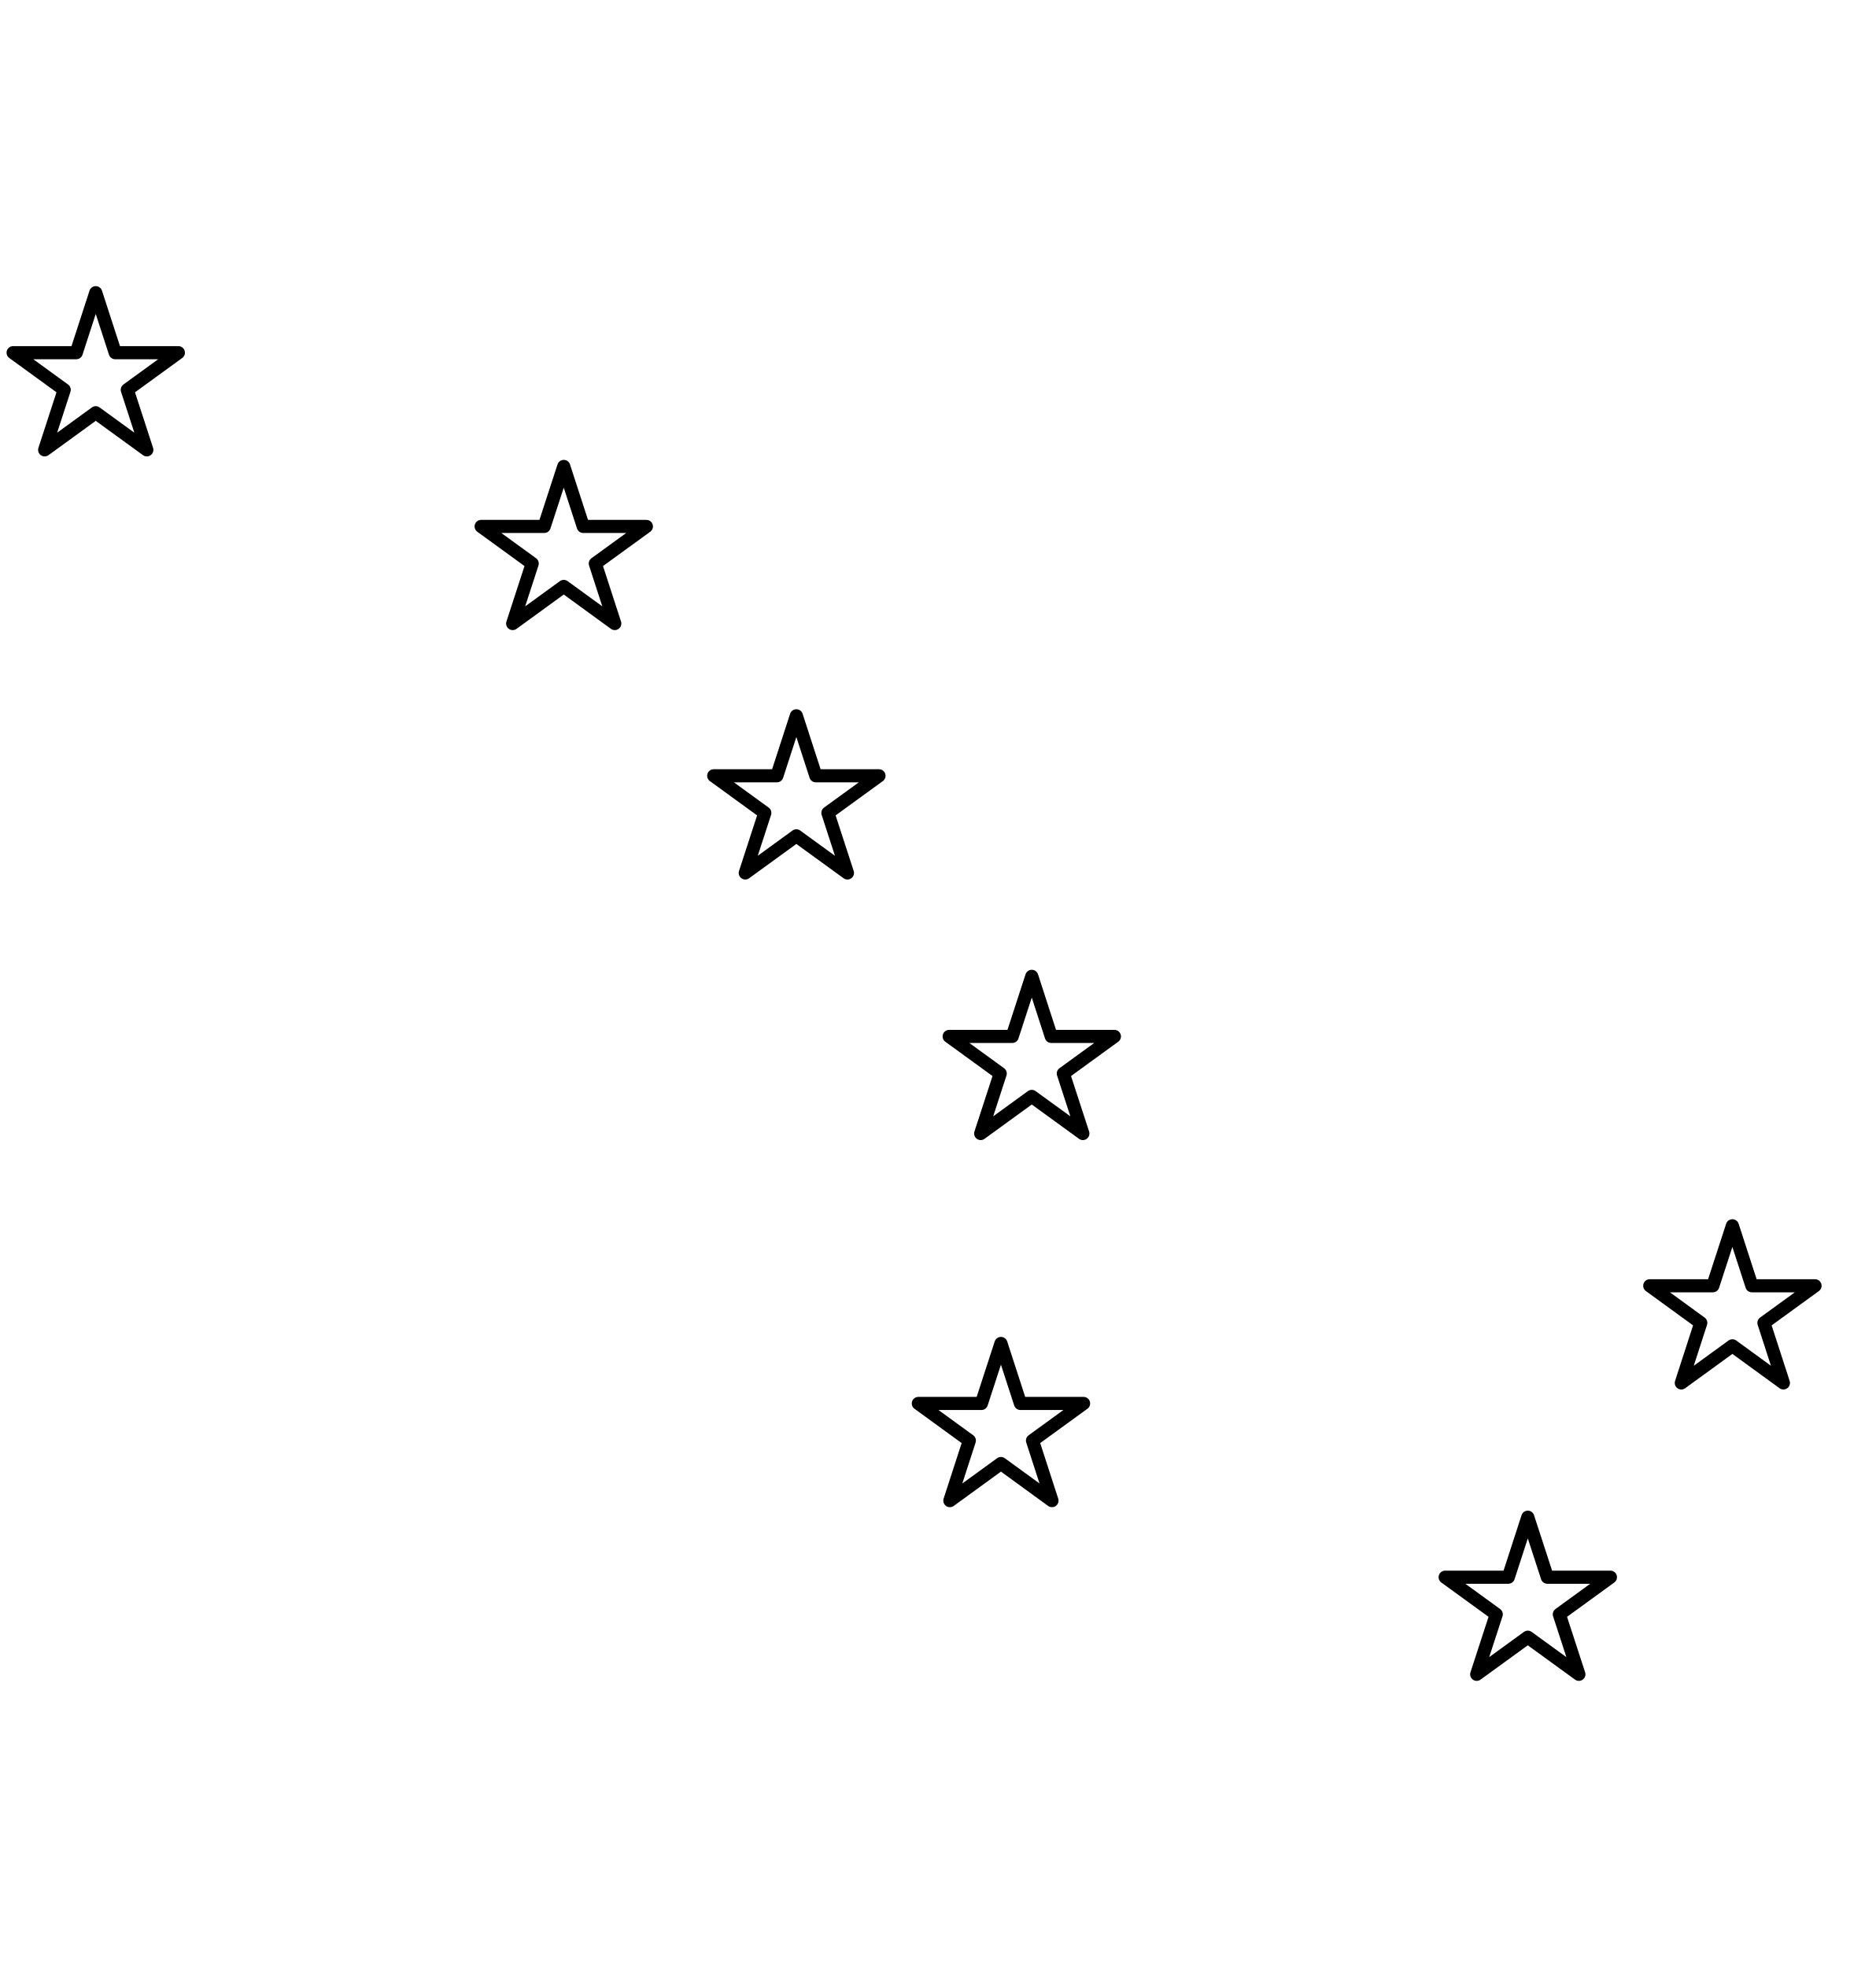
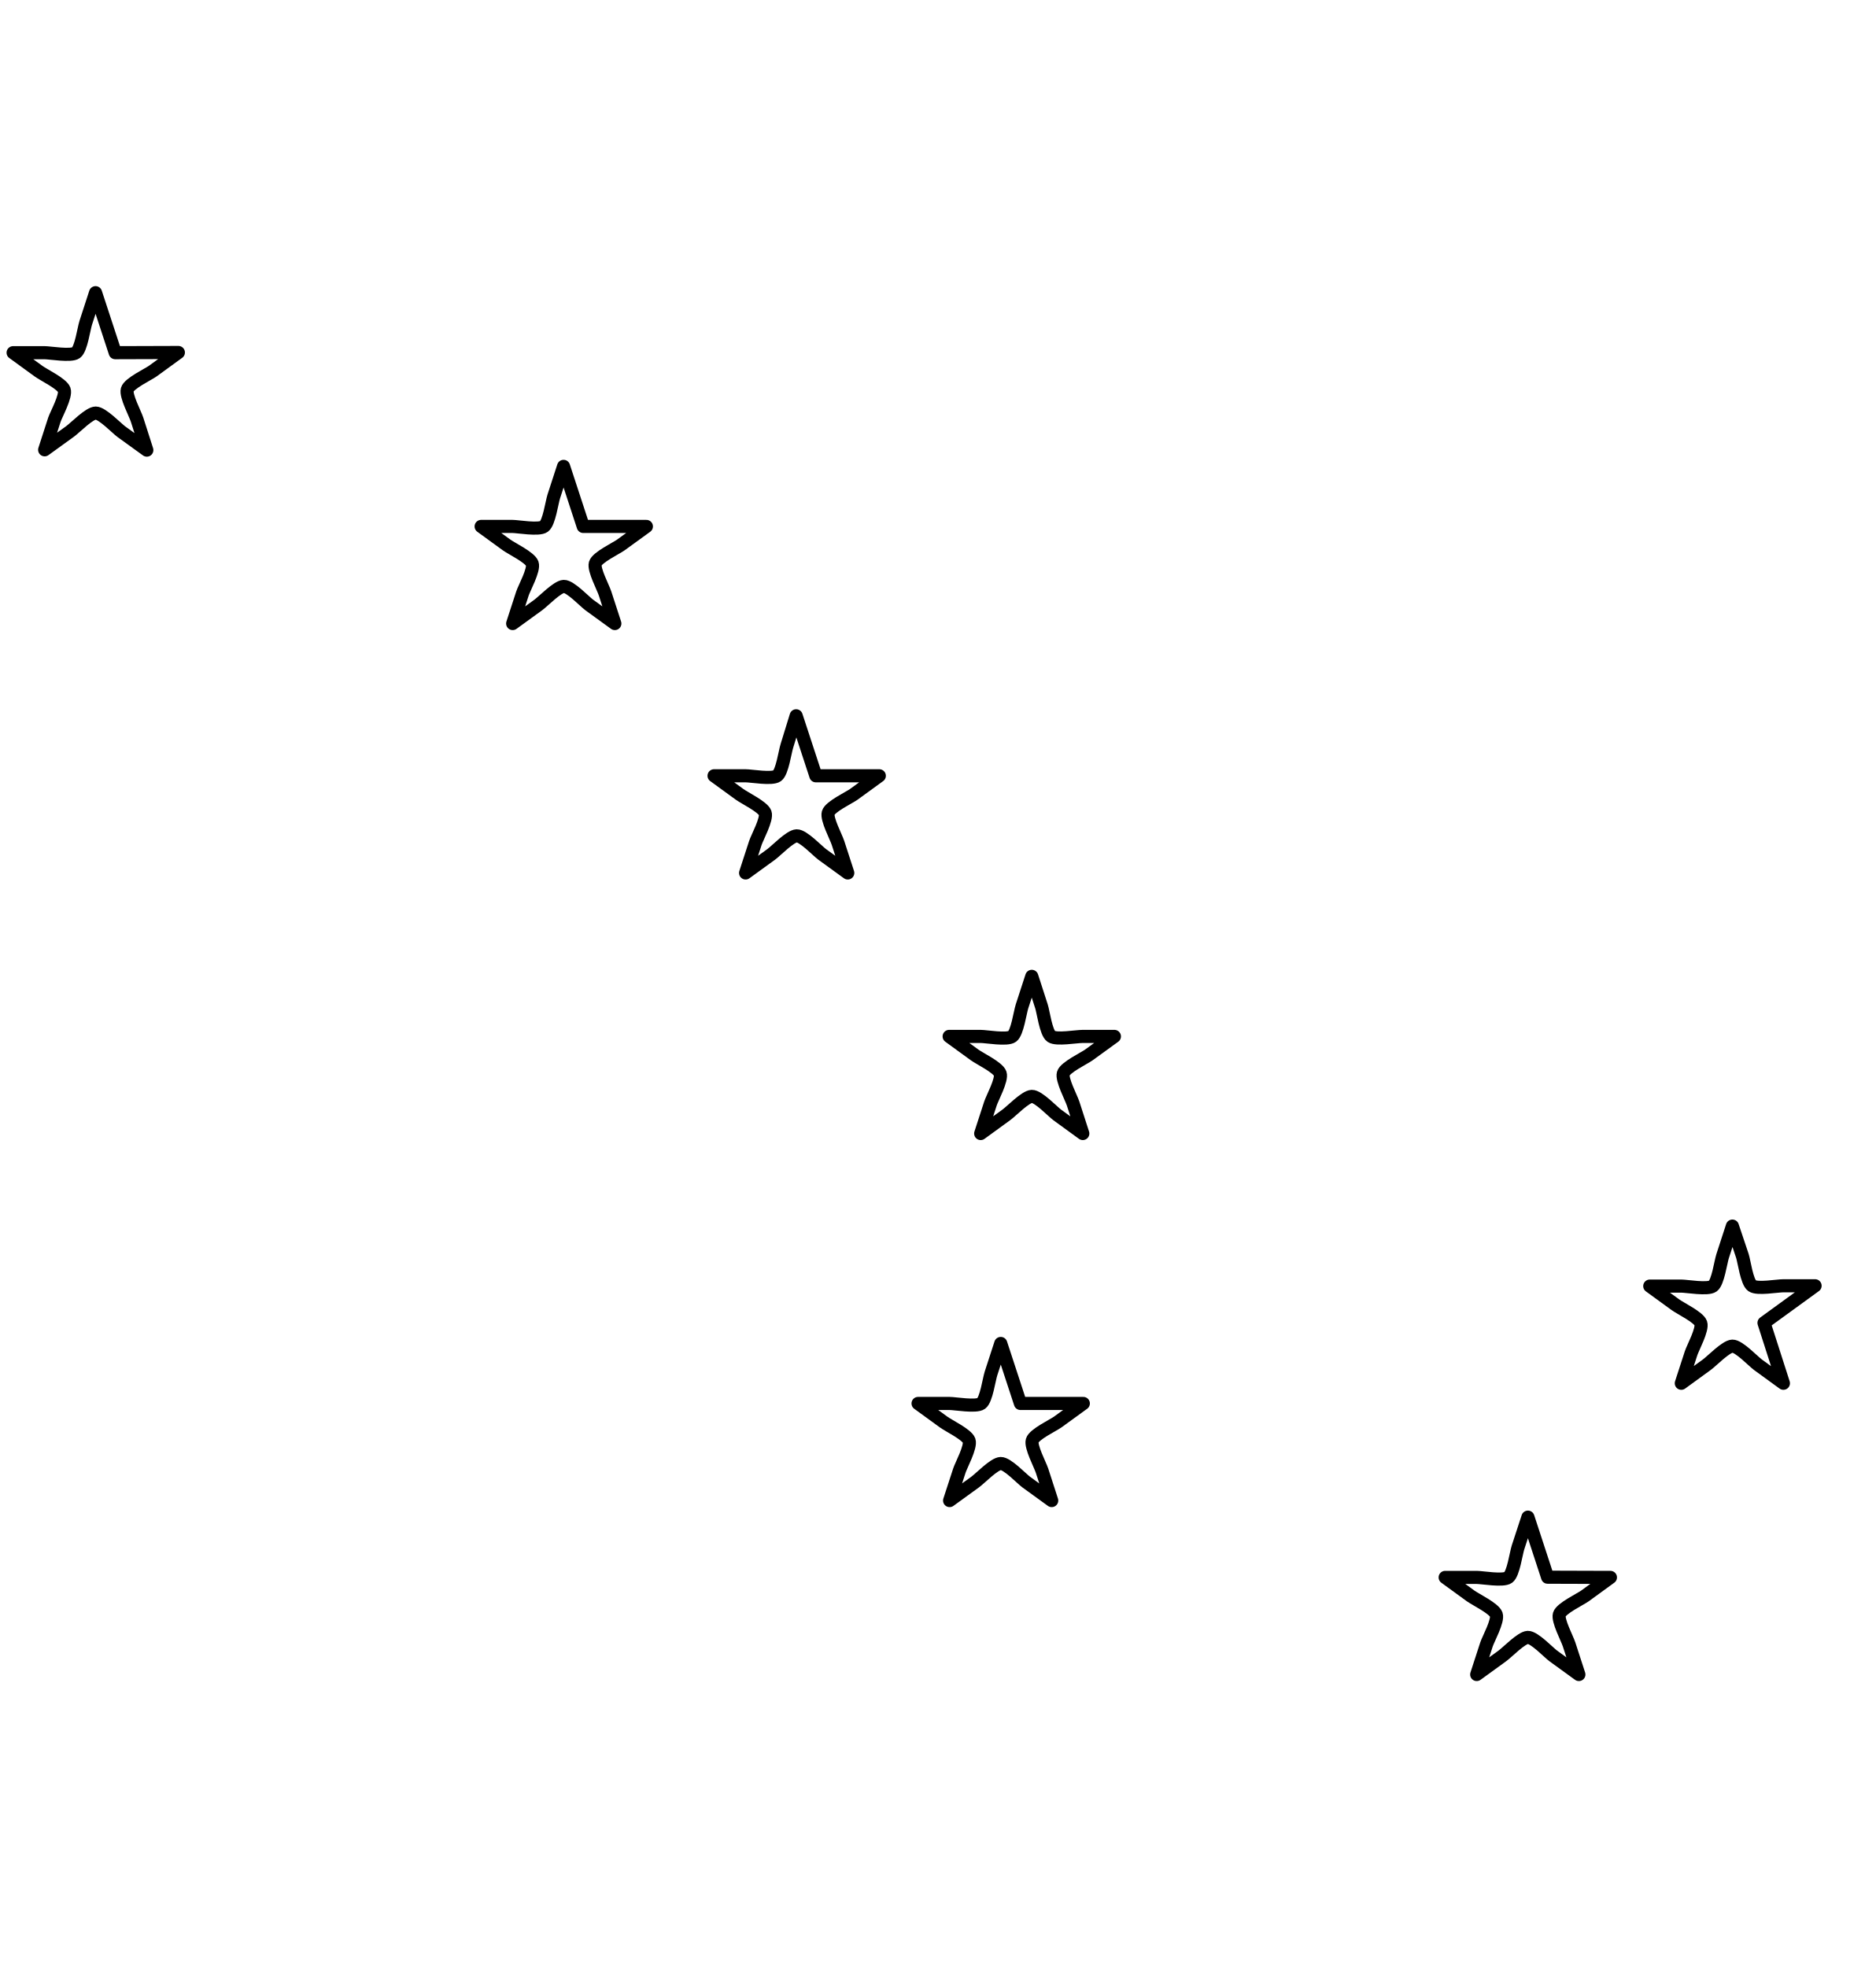
<svg xmlns="http://www.w3.org/2000/svg" width="286" height="300" viewBox="0 0 286 300">
-   <polygon points="17.57 53.79 14.6 44.64 11.63 53.79 2 53.79 9.79 59.45 6.81 68.61 14.6 62.95 22.39 68.61 19.41 59.45 27.2 53.79 17.57 53.79" fill="none" stroke="#000" stroke-linecap="round" stroke-linejoin="round" stroke-width="2" />
-   <polygon points="88.94 80.29 85.97 71.14 82.99 80.29 73.37 80.29 81.16 85.95 78.18 95.1 85.97 89.44 93.75 95.1 90.78 85.95 98.57 80.29 88.94 80.29" fill="none" stroke="#000" stroke-linecap="round" stroke-linejoin="round" stroke-width="2" />
-   <polygon points="124.41 118.32 121.44 109.17 118.47 118.32 108.84 118.32 116.63 123.98 113.65 133.14 121.44 127.48 129.23 133.14 126.25 123.98 134.04 118.32 124.41 118.32" fill="none" stroke="#000" stroke-linecap="round" stroke-linejoin="round" stroke-width="2" />
-   <polygon points="157.34 148.91 154.36 158.07 144.74 158.07 152.53 163.73 149.55 172.88 157.34 167.22 165.13 172.88 162.15 163.73 169.94 158.07 160.31 158.07 157.34 148.91" fill="none" stroke="#000" stroke-linecap="round" stroke-linejoin="round" stroke-width="2" />
-   <polygon points="268.99 201.76 276.78 196.1 267.15 196.1 264.18 186.95 261.2 196.1 251.58 196.1 259.36 201.76 256.39 210.92 264.18 205.26 271.96 210.92 268.99 201.76" fill="none" stroke="#000" stroke-linecap="round" stroke-linejoin="round" stroke-width="2" />
-   <polygon points="155.61 214.05 152.64 204.9 149.66 214.05 140.04 214.05 147.82 219.71 144.85 228.87 152.64 223.21 160.42 228.87 157.45 219.71 165.24 214.05 155.61 214.05" fill="none" stroke="#000" stroke-linecap="round" stroke-linejoin="round" stroke-width="2" />
-   <polygon points="235.96 240.55 232.98 231.4 230.01 240.55 220.38 240.55 228.17 246.21 225.19 255.36 232.98 249.7 240.77 255.36 237.79 246.21 245.58 240.55 235.96 240.55" fill="none" stroke="#000" stroke-linecap="round" stroke-linejoin="round" stroke-width="2" />
+   <path d="M17.57,53.79l-3-9.15-1.49,4.58c-.3.93-.71,4-1.48,4.57s-4,0-4.82,0H2l3.89,2.83c.8.58,3.56,1.9,3.9,2.83S8.56,63.22,8.3,64L6.81,68.6l3.9-2.82C11.5,65.2,13.62,63,14.6,63s3.2,2.32,3.89,2.83l3.9,2.82L20.9,64c-.3-.93-1.76-3.63-1.49-4.58s3.21-2.33,3.9-2.83l3.89-2.83Z" fill="none" stroke="#000" stroke-linecap="round" stroke-linejoin="round" stroke-width="2" />
+   <path d="M88.94,80.29l-3-9.16-1.49,4.58c-.3.93-.71,4-1.49,4.58s-4,0-4.81,0H73.37l3.89,2.83c.8.57,3.56,1.9,3.9,2.83s-1.23,3.76-1.49,4.57L78.18,95.1l3.9-2.83c.79-.57,2.9-2.79,3.89-2.83s3.2,2.33,3.89,2.83l3.9,2.83-1.49-4.58c-.3-.93-1.76-3.63-1.49-4.57s3.2-2.33,3.89-2.83l3.9-2.83Z" fill="none" stroke="#000" stroke-linecap="round" stroke-linejoin="round" stroke-width="2" />
+   <path d="M124.41,118.32l-3-9.15L120,113.75c-.3.93-.71,4-1.49,4.57s-3.95,0-4.81,0h-4.81l3.89,2.83c.8.58,3.56,1.91,3.9,2.83s-1.23,3.77-1.49,4.58l-1.49,4.58,3.9-2.83c.79-.58,2.9-2.8,3.89-2.83s3.2,2.33,3.89,2.83l3.9,2.83-1.49-4.58c-.3-.93-1.76-3.63-1.49-4.58s3.21-2.33,3.9-2.83l3.89-2.83Z" fill="none" stroke="#000" stroke-linecap="round" stroke-linejoin="round" stroke-width="2" />
+   <path d="M157.34,148.91l-1.49,4.58c-.3.93-.71,4-1.49,4.58s-4,0-4.81,0h-4.81l3.89,2.83c.79.57,3.56,1.9,3.89,2.83s-1.22,3.76-1.48,4.57l-1.49,4.58,3.89-2.83c.8-.57,2.91-2.79,3.9-2.83s3.2,2.33,3.89,2.83l3.89,2.83-1.48-4.58c-.31-.93-1.76-3.63-1.49-4.57s3.2-2.33,3.89-2.83l3.9-2.83h-4.82c-1,0-4,.55-4.81,0s-1.22-3.77-1.49-4.58Z" fill="none" stroke="#000" stroke-linecap="round" stroke-linejoin="round" stroke-width="2" />
+   <path d="M269,201.76l7.79-5.66H272c-1,0-4,.56-4.81,0s-1.22-3.76-1.49-4.57L264.18,187l-1.49,4.58c-.3.93-.71,4-1.49,4.57s-4,0-4.81,0h-4.81l3.89,2.83c.79.58,3.56,1.9,3.89,2.83s-1.22,3.77-1.48,4.58l-1.49,4.58,3.89-2.83c.8-.58,2.91-2.8,3.9-2.83s3.2,2.33,3.89,2.83l3.89,2.83Z" fill="none" stroke="#000" stroke-linecap="round" stroke-linejoin="round" stroke-width="2" />
+   <path d="M155.61,214.05l-3-9.15-1.49,4.58c-.3.93-.71,4-1.49,4.57s-4,0-4.81,0H140l3.89,2.83c.79.58,3.56,1.9,3.89,2.83s-1.22,3.77-1.48,4.58l-1.49,4.57,3.89-2.82c.8-.58,2.91-2.8,3.9-2.83s3.2,2.32,3.89,2.83l3.89,2.82-1.48-4.57c-.31-.93-1.76-3.63-1.49-4.58s3.2-2.33,3.89-2.83l3.9-2.83Z" fill="none" stroke="#000" stroke-linecap="round" stroke-linejoin="round" stroke-width="2" />
+   <path d="M236,240.55l-3-9.16L231.49,236c-.3.93-.71,4-1.48,4.58s-4,0-4.82,0h-4.81l3.89,2.83c.8.57,3.56,1.9,3.9,2.83s-1.23,3.76-1.49,4.57l-1.49,4.58,3.9-2.83c.79-.57,2.91-2.79,3.89-2.83s3.2,2.33,3.89,2.83l3.9,2.83-1.49-4.58c-.3-.93-1.76-3.63-1.49-4.57s3.21-2.33,3.9-2.83l3.89-2.83Z" fill="none" stroke="#000" stroke-linecap="round" stroke-linejoin="round" stroke-width="2" />
</svg>
